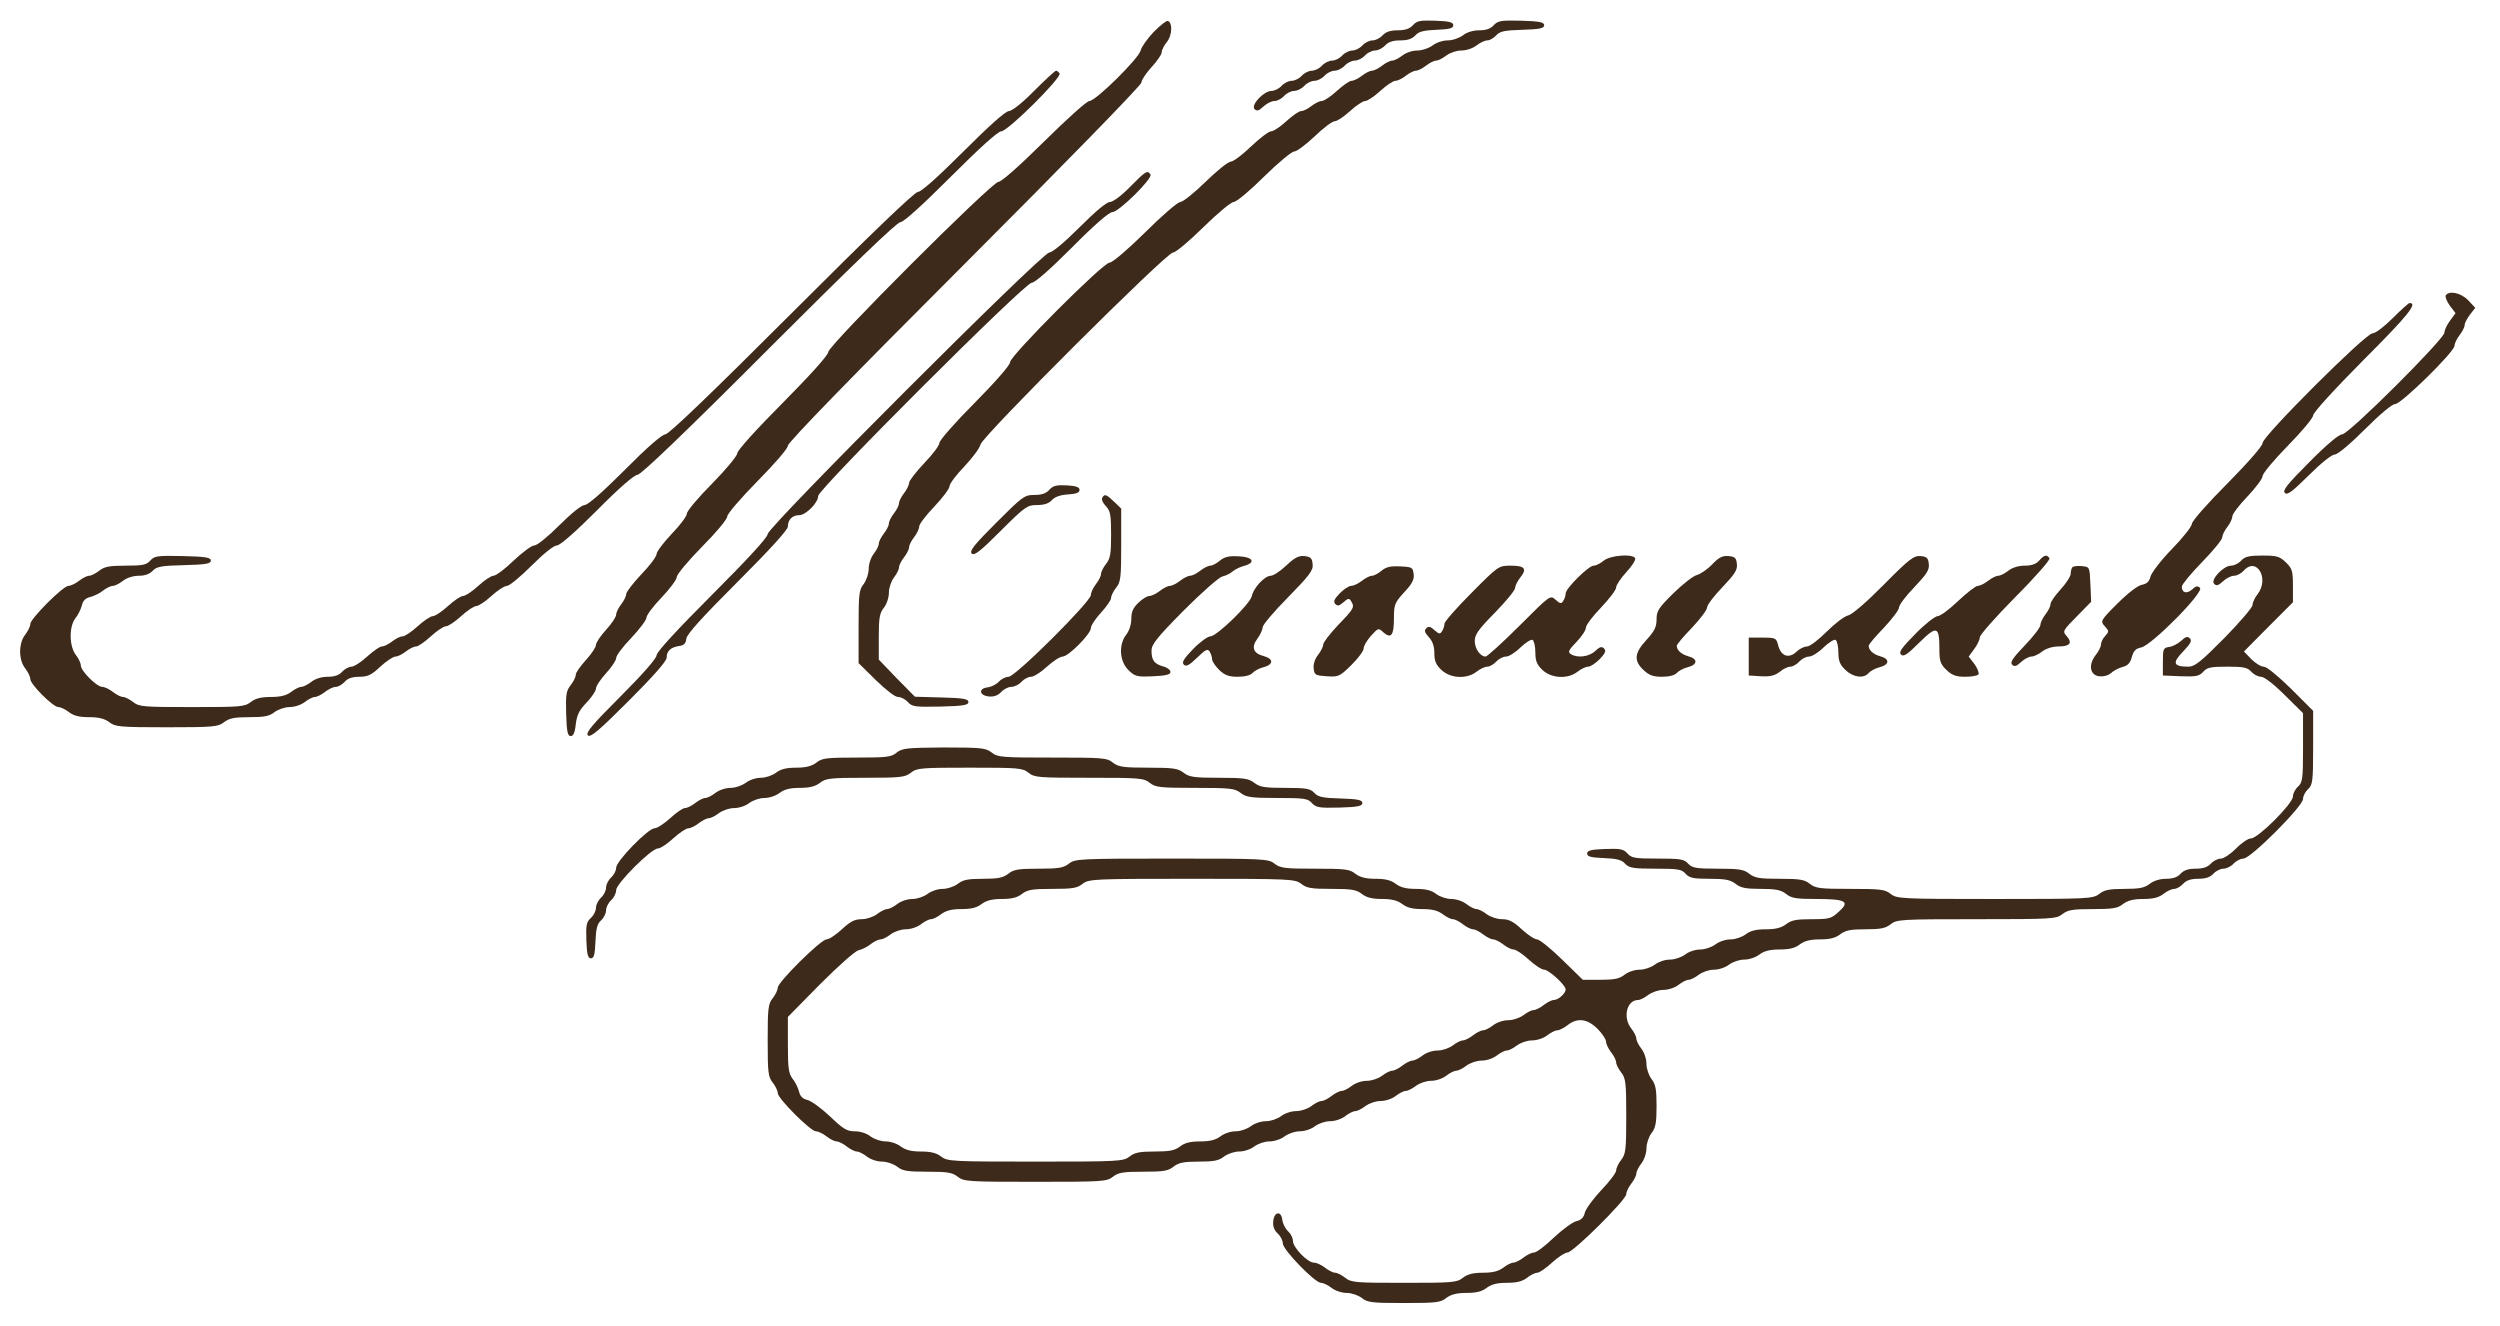
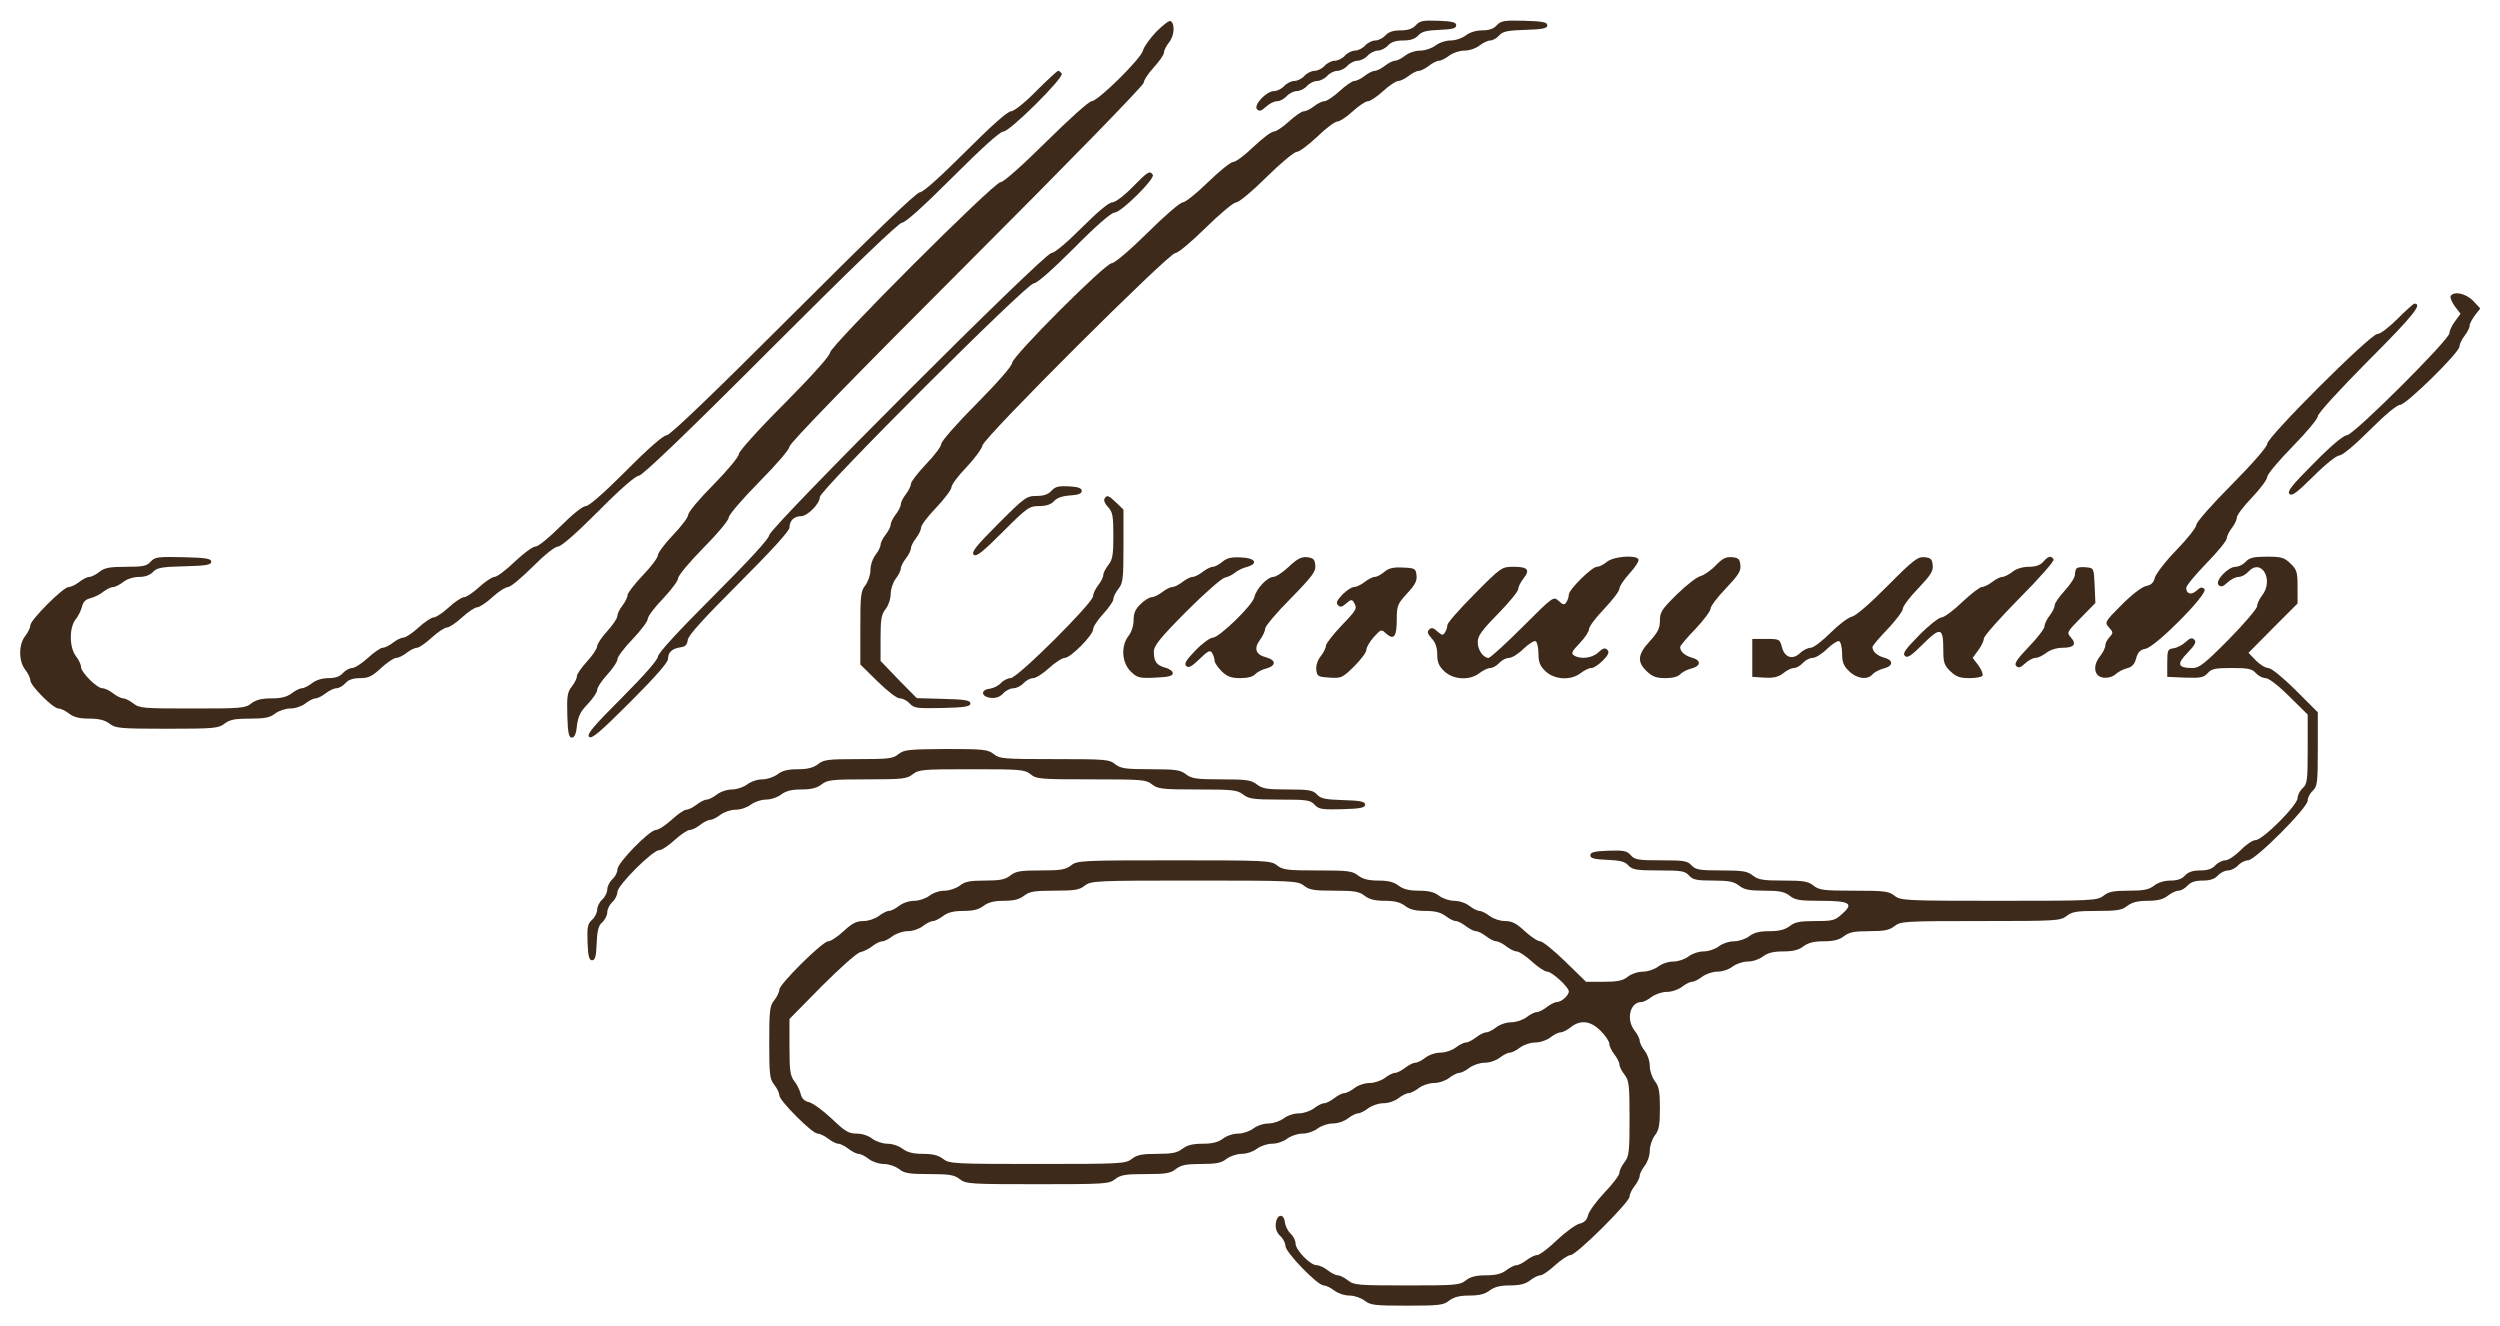
- <svg xmlns="http://www.w3.org/2000/svg" version="1.0" width="990" height="525" viewBox="52 36 990 525" preserveAspectRatio="xMidYMid meet">
+ <svg xmlns="http://www.w3.org/2000/svg" version="1.0" width="988" height="524" viewBox="52 36 988 524" preserveAspectRatio="xMidYMid meet">
  <g transform="translate(0,592) scale(0.1,-0.1)" fill="#3d2a1a" stroke="none">
    <path d="M5088 5433 c-25 -27 -48 -59 -51 -73 -8 -32 -178 -200 -203 -200 -10 0 -88 -70 -179 -160 -97 -96 -169 -160 -181 -160 -26 0 -674 -648 -674 -674 0 -12 -71 -91 -180 -201 -104 -104 -180 -189 -180 -199 0 -11 -45 -65 -100 -121 -55 -55 -100 -109 -100 -119 0 -10 -27 -46 -60 -80 -33 -35 -60 -71 -60 -80 0 -10 -27 -46 -60 -80 -33 -35 -60 -70 -60 -78 0 -8 -9 -27 -20 -41 -11 -14 -20 -32 -20 -41 0 -9 -18 -36 -40 -60 -22 -24 -40 -51 -40 -60 0 -9 -18 -36 -40 -60 -22 -24 -40 -50 -40 -58 0 -9 -9 -27 -20 -41 -18 -23 -20 -38 -18 -114 2 -70 6 -88 18 -88 10 0 17 14 20 47 5 38 14 56 43 86 20 21 37 46 37 55 0 10 18 37 40 61 22 24 40 51 40 60 0 10 27 46 60 80 33 35 60 71 60 80 0 10 27 46 60 80 33 35 60 71 60 81 0 10 45 64 100 120 55 55 100 109 100 120 0 10 53 72 120 140 70 71 120 129 120 140 0 13 256 276 700 720 397 397 700 708 700 718 0 10 18 37 40 61 22 24 40 50 40 58 0 9 9 27 21 42 21 26 23 76 4 83 -6 2 -31 -18 -57 -44z" />
    <path d="M6115 5460 c-13 -14 -31 -20 -60 -20 -29 0 -47 -6 -60 -20 -10 -11 -28 -20 -40 -20 -12 0 -30 -9 -40 -20 -10 -11 -28 -20 -40 -20 -12 0 -30 -9 -40 -20 -10 -11 -28 -20 -40 -20 -12 0 -30 -9 -40 -20 -10 -11 -28 -20 -40 -20 -12 0 -30 -9 -40 -20 -10 -11 -28 -20 -40 -20 -12 0 -30 -9 -40 -20 -10 -11 -28 -20 -40 -20 -30 0 -83 -56 -67 -72 9 -9 17 -7 35 10 13 12 32 22 44 22 11 0 28 9 38 20 10 11 28 20 40 20 12 0 30 9 40 20 10 11 28 20 40 20 12 0 30 9 40 20 10 11 28 20 40 20 12 0 30 9 40 20 10 11 28 20 40 20 12 0 30 9 40 20 10 11 28 20 40 20 12 0 30 9 40 20 13 14 31 20 60 20 29 0 47 6 60 20 13 15 33 20 84 22 51 2 66 6 66 18 0 12 -16 16 -71 18 -60 2 -73 0 -89 -18z" />
    <path d="M6435 5460 c-12 -14 -31 -20 -57 -20 -25 0 -50 -8 -65 -20 -15 -11 -41 -20 -60 -20 -20 0 -46 -9 -60 -20 -15 -11 -41 -20 -60 -20 -20 0 -46 -9 -60 -20 -14 -11 -32 -20 -40 -20 -8 0 -26 -9 -40 -20 -14 -11 -32 -20 -40 -20 -8 0 -26 -9 -40 -20 -14 -11 -32 -20 -41 -20 -8 0 -34 -18 -58 -40 -24 -22 -51 -40 -60 -40 -9 0 -27 -9 -41 -20 -14 -11 -32 -20 -41 -20 -8 0 -34 -18 -58 -40 -24 -22 -51 -40 -60 -40 -10 0 -45 -27 -80 -60 -34 -33 -70 -60 -80 -60 -10 0 -55 -36 -100 -80 -45 -44 -90 -80 -100 -80 -10 0 -73 -54 -139 -120 -71 -70 -130 -120 -141 -120 -26 0 -394 -369 -394 -394 0 -12 -58 -78 -140 -161 -77 -77 -140 -149 -140 -159 0 -10 -27 -46 -60 -80 -33 -35 -60 -70 -60 -78 0 -8 -9 -27 -20 -41 -11 -14 -20 -32 -20 -40 0 -8 -9 -26 -20 -40 -11 -14 -20 -32 -20 -40 0 -8 -9 -26 -20 -40 -11 -14 -20 -32 -20 -40 0 -8 -9 -26 -20 -40 -11 -14 -20 -40 -20 -60 0 -19 -9 -45 -20 -60 -18 -22 -20 -40 -20 -169 l0 -144 68 -67 c40 -39 76 -67 88 -67 12 0 29 -9 39 -20 17 -19 29 -20 129 -18 91 2 111 6 111 18 0 12 -20 16 -106 18 l-106 3 -72 73 -71 74 0 90 c0 74 3 94 20 115 11 14 20 40 20 60 0 19 9 45 20 60 11 14 20 32 20 40 0 8 9 26 20 40 11 14 20 32 20 40 0 8 9 26 20 40 11 14 20 33 20 42 0 9 27 45 60 79 33 35 60 71 60 80 0 10 26 45 59 79 32 34 61 73 64 87 8 34 736 760 762 760 11 0 63 44 120 100 56 55 110 100 120 100 11 0 65 45 120 100 56 55 110 100 120 100 10 0 46 27 81 60 34 33 70 60 80 60 9 0 36 18 60 40 24 22 51 40 60 40 9 0 36 18 60 40 24 22 51 40 60 40 9 0 27 9 41 20 14 11 32 20 40 20 8 0 26 9 40 20 14 11 32 20 40 20 8 0 26 9 40 20 15 11 41 20 60 20 20 0 46 9 60 20 14 11 33 20 43 20 9 0 25 9 35 20 14 16 33 20 104 22 68 2 86 6 86 18 0 12 -18 16 -91 18 -80 2 -92 0 -109 -18z" />
    <path d="M4615 5200 c-47 -48 -88 -80 -100 -80 -13 0 -78 -58 -180 -160 -101 -101 -167 -160 -180 -160 -13 0 -184 -164 -500 -480 -316 -316 -487 -480 -500 -480 -13 0 -73 -52 -160 -140 -88 -88 -147 -140 -160 -140 -12 0 -52 -32 -100 -80 -45 -45 -88 -80 -99 -80 -11 0 -47 -27 -82 -60 -34 -33 -70 -60 -80 -60 -9 0 -36 -18 -60 -40 -24 -22 -51 -40 -60 -40 -9 0 -36 -18 -60 -40 -24 -22 -51 -40 -60 -40 -9 0 -36 -18 -60 -40 -24 -22 -51 -40 -60 -40 -9 0 -27 -9 -41 -20 -14 -11 -32 -20 -41 -20 -8 0 -34 -18 -58 -40 -24 -22 -52 -40 -62 -40 -10 0 -27 -9 -37 -20 -12 -14 -31 -20 -57 -20 -25 0 -50 -8 -65 -20 -14 -11 -32 -20 -40 -20 -8 0 -26 -9 -40 -20 -19 -14 -41 -20 -80 -20 -40 0 -62 -6 -80 -20 -24 -19 -41 -20 -233 -20 -192 0 -209 1 -233 20 -14 11 -32 20 -40 20 -8 0 -26 9 -40 20 -14 11 -33 20 -42 20 -22 0 -85 63 -85 85 0 9 -9 28 -20 42 -26 34 -27 111 -2 144 11 13 22 36 26 51 4 19 15 30 34 34 15 4 38 15 51 26 13 10 30 18 38 18 8 0 26 9 40 20 15 12 41 20 63 20 24 0 43 7 55 20 15 16 33 20 124 22 86 2 106 6 106 18 0 12 -20 16 -111 18 -100 2 -112 1 -129 -18 -15 -17 -30 -20 -97 -20 -65 0 -85 -4 -105 -20 -14 -11 -32 -20 -40 -20 -8 0 -26 -9 -40 -20 -14 -11 -33 -20 -42 -20 -21 0 -151 -130 -151 -151 0 -9 -9 -28 -20 -42 -27 -34 -27 -100 0 -134 11 -14 20 -33 20 -42 0 -21 90 -111 111 -111 9 0 28 -9 42 -20 18 -14 40 -20 80 -20 39 0 61 -6 80 -20 23 -18 40 -20 227 -20 187 0 204 2 227 20 21 16 41 20 100 20 60 0 80 4 100 20 15 11 41 20 60 20 20 0 46 9 60 20 14 11 32 20 40 20 8 0 26 9 40 20 14 11 33 20 43 20 9 0 25 9 35 20 12 14 31 20 58 20 33 0 48 7 83 40 24 22 51 40 60 40 9 0 27 9 41 20 14 11 32 20 41 20 8 0 34 18 58 40 24 22 51 40 60 40 9 0 36 18 60 40 24 22 51 40 60 40 9 0 36 18 60 40 24 22 52 40 62 40 9 0 53 36 97 80 48 48 88 80 100 80 13 0 72 52 160 140 87 88 147 140 160 140 13 0 191 170 520 500 329 329 507 500 520 500 13 0 86 66 200 180 115 115 187 180 200 180 26 0 240 213 231 229 -4 6 -10 11 -14 11 -4 0 -43 -36 -87 -80z" />
    <path d="M4995 4820 c-34 -35 -68 -60 -80 -60 -13 0 -58 -38 -120 -100 -61 -61 -108 -100 -120 -100 -28 0 -1115 -1087 -1115 -1115 0 -13 -80 -100 -220 -240 -140 -140 -220 -227 -220 -240 0 -12 -54 -74 -142 -162 -113 -113 -140 -145 -130 -155 10 -10 43 18 162 137 100 100 150 157 150 171 0 26 16 41 50 46 18 2 26 10 28 29 2 18 63 85 202 224 131 131 200 207 200 220 0 27 18 45 45 45 26 0 75 49 75 76 0 27 818 844 845 844 13 0 73 53 160 140 88 89 147 140 160 140 25 0 160 133 151 149 -12 18 -19 14 -81 -49z" />
    <path d="M10205 4390 c-3 -5 4 -23 16 -40 l23 -30 -22 -30 c-12 -16 -22 -37 -22 -47 0 -25 -379 -403 -405 -403 -13 0 -62 -41 -130 -110 -87 -87 -107 -112 -97 -122 10 -10 29 5 95 70 48 48 91 82 102 82 12 0 60 40 120 100 61 61 108 100 120 100 24 0 235 207 235 231 0 9 9 28 20 42 11 14 20 32 20 40 0 8 10 26 21 41 l21 27 -28 30 c-28 29 -76 40 -89 19z" />
    <path d="M9995 4300 c-34 -34 -68 -60 -80 -60 -27 0 -435 -407 -435 -434 0 -12 -58 -78 -140 -161 -78 -78 -140 -149 -140 -159 0 -10 -35 -55 -79 -100 -43 -44 -81 -94 -85 -109 -5 -20 -14 -29 -35 -33 -17 -4 -55 -33 -97 -75 -67 -67 -67 -69 -49 -89 17 -19 17 -21 2 -38 -10 -10 -17 -25 -17 -34 0 -8 -9 -27 -21 -42 -30 -38 -23 -80 14 -84 17 -2 36 3 47 13 10 9 30 20 46 24 20 5 30 16 36 39 7 25 16 34 37 38 41 8 250 219 233 236 -9 9 -16 8 -31 -6 -21 -19 -41 -14 -41 11 0 8 36 52 80 97 44 45 80 89 80 98 0 8 9 27 20 41 11 14 20 33 20 42 0 9 27 45 60 79 33 35 60 71 60 81 0 10 45 64 100 120 55 56 100 110 100 120 0 11 82 101 201 221 177 177 214 224 181 224 -4 0 -34 -27 -67 -60z" />
    <path d="M4675 3620 c-13 -14 -30 -20 -59 -20 -39 0 -47 -6 -151 -110 -87 -87 -107 -112 -97 -122 10 -10 34 9 115 90 96 96 105 102 143 102 28 0 47 6 59 19 11 13 33 21 64 23 33 2 46 7 46 18 0 11 -14 16 -51 18 -40 2 -54 -1 -69 -18z" />
    <path d="M4885 3589 c-4 -6 2 -21 14 -33 18 -19 21 -35 21 -113 0 -75 -3 -95 -20 -116 -11 -14 -20 -32 -20 -40 0 -8 -9 -26 -20 -40 -11 -14 -20 -33 -20 -43 0 -26 -299 -324 -326 -324 -11 0 -29 -9 -38 -19 -10 -11 -30 -21 -45 -23 -37 -4 -34 -32 5 -36 20 -2 36 4 49 18 10 11 28 20 40 20 12 0 30 9 40 20 10 11 27 20 38 20 11 0 39 18 63 40 24 22 52 40 62 40 23 0 112 90 112 113 0 10 18 37 40 61 22 24 40 50 40 58 0 9 9 27 20 41 18 22 20 40 20 169 l0 144 -28 27 c-31 30 -38 32 -47 16z" />
    <path d="M5351 3340 c-13 -11 -30 -20 -38 -20 -8 0 -26 -9 -40 -20 -14 -11 -32 -20 -40 -20 -8 0 -26 -9 -40 -20 -14 -11 -32 -20 -40 -20 -8 0 -26 -9 -40 -20 -14 -11 -33 -20 -41 -20 -9 0 -29 -12 -44 -27 -21 -20 -28 -36 -28 -64 0 -21 -8 -47 -20 -62 -31 -40 -27 -106 9 -141 26 -25 34 -27 97 -24 52 2 69 7 69 17 0 8 -13 18 -29 22 -35 10 -46 24 -46 63 0 24 22 52 127 158 72 72 139 131 153 135 14 3 32 12 41 20 9 8 30 18 45 22 49 13 36 36 -21 38 -38 2 -56 -2 -74 -17z" />
    <path d="M5613 3320 c-23 -22 -51 -40 -61 -40 -23 0 -68 -47 -75 -81 -8 -32 -139 -159 -164 -159 -10 0 -41 -22 -68 -50 -38 -39 -46 -53 -37 -62 9 -9 21 -3 52 27 34 33 42 37 50 25 5 -8 10 -22 10 -31 0 -8 13 -27 28 -42 22 -21 38 -27 74 -27 28 0 50 6 58 15 7 8 27 19 44 23 40 11 40 33 0 44 -42 11 -50 35 -24 70 11 15 20 35 20 44 0 9 45 63 101 119 86 88 100 107 97 131 -2 24 -8 29 -33 32 -23 2 -39 -7 -72 -38z" />
    <path d="M6871 3340 c-13 -11 -31 -20 -40 -20 -20 0 -111 -90 -111 -110 0 -8 -4 -22 -10 -30 -7 -12 -12 -11 -30 5 -21 19 -21 19 -143 -103 -67 -67 -128 -122 -134 -122 -21 0 -43 31 -43 62 0 25 15 46 80 112 44 45 80 89 80 98 0 8 9 27 21 42 27 34 17 46 -39 46 -47 0 -49 -1 -155 -108 -59 -59 -107 -114 -107 -122 0 -8 -4 -22 -10 -30 -7 -12 -12 -11 -30 5 -15 14 -23 16 -32 7 -9 -9 -6 -17 10 -35 15 -16 22 -36 22 -63 0 -31 6 -46 28 -67 36 -34 101 -37 139 -7 14 11 33 20 43 20 9 0 25 9 35 20 10 11 27 20 39 20 11 0 37 16 57 36 21 20 42 33 48 30 6 -4 11 -26 11 -50 0 -33 6 -48 28 -69 36 -34 101 -37 139 -7 14 11 33 20 42 20 10 0 30 14 46 30 22 23 26 33 17 42 -9 9 -17 7 -35 -10 -24 -23 -71 -29 -97 -12 -12 8 -8 16 23 48 20 21 37 46 37 56 0 10 27 46 60 80 33 35 60 70 60 80 0 9 18 36 41 61 22 24 38 49 34 55 -11 18 -98 11 -124 -10z" />
    <path d="M7300 3325 c-19 -20 -46 -38 -60 -42 -14 -3 -55 -35 -92 -71 -60 -59 -68 -71 -68 -104 0 -31 -8 -47 -40 -82 -48 -52 -51 -82 -12 -119 22 -21 38 -27 74 -27 28 0 50 6 58 15 7 8 27 19 44 23 39 10 40 33 2 43 -28 8 -46 24 -46 42 0 5 27 37 60 71 33 35 60 71 60 80 0 10 27 46 61 81 49 52 60 68 57 92 -2 23 -8 29 -33 31 -24 2 -38 -5 -65 -33z" />
    <path d="M7980 3245 c-70 -71 -125 -118 -141 -122 -15 -3 -53 -32 -85 -64 -32 -32 -67 -59 -78 -59 -11 0 -30 -9 -42 -21 -30 -28 -61 -18 -72 24 -8 31 -10 32 -63 32 l-54 0 0 -75 0 -75 48 -3 c36 -2 54 2 74 17 14 12 33 21 43 21 9 0 25 9 35 20 10 11 27 20 39 20 11 0 37 16 57 36 21 20 42 33 48 30 6 -4 11 -26 11 -50 0 -33 6 -48 28 -69 31 -30 73 -35 92 -12 7 8 27 19 44 23 39 10 40 33 2 43 -28 8 -46 24 -46 42 0 5 27 37 60 71 33 35 60 71 60 80 0 10 27 46 61 81 49 52 60 68 57 92 -2 23 -8 29 -33 31 -26 2 -44 -11 -145 -113z" />
    <path d="M8595 3340 c-12 -14 -31 -20 -57 -20 -25 0 -50 -8 -65 -20 -14 -11 -32 -20 -40 -20 -8 0 -26 -9 -40 -20 -14 -11 -33 -20 -41 -20 -8 0 -43 -27 -78 -60 -34 -33 -71 -60 -81 -60 -10 0 -50 -31 -88 -70 -54 -55 -67 -72 -57 -82 10 -10 25 0 72 47 70 69 80 66 80 -26 0 -47 4 -59 28 -82 22 -21 38 -27 74 -27 26 0 50 4 53 10 3 5 -4 23 -16 40 l-23 30 22 30 c12 16 22 37 22 46 0 10 64 82 141 160 80 80 138 147 135 153 -10 16 -21 14 -41 -9z" />
    <path d="M9395 3340 c-10 -11 -28 -20 -40 -20 -30 0 -83 -56 -67 -72 9 -9 17 -7 35 10 13 12 32 22 44 22 11 0 28 9 38 20 51 57 103 -31 55 -93 -11 -14 -20 -33 -20 -43 0 -9 -50 -68 -112 -131 -94 -95 -117 -113 -142 -113 -60 0 -65 15 -21 60 30 31 36 43 27 52 -9 9 -17 7 -34 -9 -13 -12 -34 -23 -48 -25 -23 -3 -25 -7 -25 -58 l0 -55 71 -3 c60 -2 73 0 89 18 15 17 30 20 95 20 64 0 80 -3 95 -20 10 -11 27 -20 39 -20 12 0 50 -29 93 -72 l73 -72 0 -137 c0 -123 -2 -138 -20 -154 -11 -10 -20 -28 -20 -39 0 -28 -138 -166 -166 -166 -11 0 -38 -18 -59 -40 -22 -22 -49 -40 -60 -40 -12 0 -30 -9 -40 -20 -13 -14 -31 -20 -60 -20 -29 0 -47 -6 -60 -20 -12 -14 -31 -20 -57 -20 -25 0 -50 -8 -65 -20 -21 -16 -41 -20 -100 -20 -60 0 -80 -4 -100 -20 -25 -19 -41 -20 -413 -20 -372 0 -388 1 -413 20 -22 18 -40 20 -160 20 -119 0 -137 2 -160 20 -21 17 -40 20 -120 20 -79 0 -98 3 -120 20 -21 17 -40 20 -125 20 -86 0 -101 3 -117 20 -16 18 -31 20 -120 20 -90 0 -104 2 -120 20 -16 18 -29 20 -89 18 -55 -2 -71 -6 -71 -18 0 -12 15 -16 66 -18 51 -2 71 -7 84 -22 16 -17 32 -20 120 -20 89 0 104 -2 120 -20 15 -17 31 -20 95 -20 62 0 82 -4 103 -20 20 -16 40 -20 100 -20 59 0 79 -4 100 -20 21 -17 40 -20 119 -20 118 0 135 -10 90 -50 -30 -28 -38 -30 -108 -30 -61 0 -81 -4 -101 -20 -19 -14 -41 -20 -80 -20 -40 0 -62 -6 -80 -20 -15 -11 -41 -20 -60 -20 -20 0 -46 -9 -60 -20 -15 -11 -41 -20 -60 -20 -20 0 -46 -9 -60 -20 -15 -11 -41 -20 -60 -20 -20 0 -46 -9 -60 -20 -15 -11 -41 -20 -60 -20 -20 0 -46 -9 -60 -20 -20 -16 -41 -20 -96 -20 l-69 0 -82 80 c-45 44 -90 80 -99 80 -10 0 -37 18 -61 40 -33 31 -51 40 -78 40 -20 0 -46 9 -61 20 -14 11 -32 20 -40 20 -8 0 -26 9 -40 20 -14 11 -40 20 -60 20 -19 0 -45 9 -60 20 -18 14 -40 20 -80 20 -39 0 -61 6 -80 20 -18 14 -40 20 -80 20 -39 0 -61 6 -80 20 -22 18 -40 20 -160 20 -119 0 -137 2 -160 20 -24 19 -40 20 -407 20 -367 0 -383 -1 -407 -20 -22 -17 -41 -20 -120 -20 -80 0 -99 -3 -120 -20 -21 -16 -41 -20 -100 -20 -60 0 -80 -4 -100 -20 -15 -11 -41 -20 -60 -20 -20 0 -46 -9 -60 -20 -15 -11 -41 -20 -60 -20 -20 0 -46 -9 -60 -20 -14 -11 -32 -20 -40 -20 -8 0 -26 -9 -40 -20 -15 -11 -41 -20 -61 -20 -27 0 -45 -9 -78 -40 -24 -22 -51 -40 -61 -40 -22 0 -193 -169 -193 -191 0 -9 -9 -28 -20 -42 -18 -22 -20 -40 -20 -167 0 -127 2 -145 20 -167 11 -14 20 -33 20 -42 0 -21 130 -151 151 -151 9 0 28 -9 42 -20 14 -11 32 -20 40 -20 8 0 26 -9 40 -20 14 -11 32 -20 40 -20 8 0 26 -9 40 -20 14 -11 40 -20 60 -20 19 0 45 -9 60 -20 21 -17 40 -20 120 -20 79 0 98 -3 120 -20 24 -19 40 -20 307 -20 267 0 283 1 307 20 22 17 41 20 120 20 80 0 99 3 120 20 21 16 41 20 100 20 60 0 80 4 100 20 15 11 41 20 60 20 20 0 46 9 60 20 15 11 41 20 60 20 20 0 46 9 60 20 15 11 41 20 60 20 20 0 46 9 60 20 15 11 41 20 60 20 20 0 46 9 60 20 14 11 32 20 40 20 8 0 26 9 40 20 15 11 41 20 60 20 20 0 46 9 60 20 14 11 32 20 40 20 8 0 26 9 40 20 15 11 41 20 60 20 20 0 46 9 60 20 14 11 32 20 40 20 8 0 26 9 40 20 15 11 41 20 60 20 20 0 46 9 60 20 14 11 32 20 40 20 8 0 26 9 40 20 15 11 41 20 60 20 20 0 46 9 60 20 14 11 32 20 40 20 8 0 26 9 40 20 39 31 79 26 119 -14 19 -19 34 -42 34 -51 0 -9 9 -28 20 -42 11 -14 20 -32 20 -40 0 -8 9 -26 20 -40 18 -23 20 -41 20 -173 0 -132 -2 -150 -20 -173 -11 -14 -20 -33 -20 -42 0 -9 -26 -44 -59 -78 -32 -34 -61 -74 -65 -89 -4 -19 -15 -30 -34 -34 -15 -4 -55 -33 -89 -65 -34 -33 -69 -59 -78 -59 -9 0 -28 -9 -42 -20 -14 -11 -32 -20 -40 -20 -8 0 -26 -9 -40 -20 -19 -14 -41 -20 -80 -20 -40 0 -62 -6 -80 -20 -24 -19 -41 -20 -233 -20 -192 0 -209 1 -233 20 -14 11 -32 20 -40 20 -8 0 -26 9 -40 20 -14 11 -34 20 -44 20 -25 0 -83 60 -83 86 0 12 -9 29 -19 38 -11 10 -21 30 -23 45 -4 37 -32 34 -36 -5 -2 -20 4 -36 18 -49 11 -10 20 -28 20 -39 0 -25 127 -156 151 -156 9 0 28 -9 42 -20 14 -11 40 -20 60 -20 19 0 45 -9 60 -20 22 -18 40 -20 167 -20 127 0 145 2 167 20 19 14 41 20 80 20 40 0 62 6 80 20 19 14 41 20 80 20 40 0 62 6 80 20 14 11 32 20 41 20 8 0 34 18 58 40 24 22 52 40 61 40 23 0 233 209 233 231 0 9 9 28 20 42 11 14 20 32 20 40 0 8 9 26 20 40 11 14 20 40 20 60 0 19 9 45 20 60 16 20 20 40 20 107 0 67 -4 87 -20 107 -11 15 -20 41 -20 60 0 20 -9 46 -20 60 -11 14 -20 32 -20 40 0 8 -9 26 -20 40 -35 44 -18 113 27 113 8 0 26 9 40 20 15 11 41 20 60 20 20 0 46 9 60 20 14 11 32 20 40 20 8 0 26 9 40 20 15 11 41 20 60 20 20 0 46 9 60 20 15 11 41 20 60 20 20 0 46 9 60 20 19 14 41 20 80 20 40 0 62 6 80 20 19 14 41 20 80 20 40 0 62 6 80 20 21 16 41 20 100 20 60 0 80 4 100 20 24 19 41 20 340 20 300 0 316 1 340 20 22 17 41 20 120 20 80 0 99 3 120 20 19 14 41 20 80 20 40 0 62 6 80 20 14 11 33 20 43 20 9 0 25 9 35 20 13 14 31 20 60 20 29 0 47 6 60 20 10 11 28 20 40 20 12 0 30 9 40 20 10 11 28 20 39 20 29 0 236 208 236 236 0 12 9 29 20 39 18 17 20 31 20 164 l0 146 -88 88 c-53 52 -96 87 -108 87 -11 0 -33 14 -49 30 l-29 30 97 98 97 97 0 66 c0 58 -3 68 -28 92 -25 24 -36 27 -93 27 -53 0 -69 -4 -84 -20z m-3722 -1280 c21 -17 40 -20 120 -20 79 0 98 -3 120 -20 18 -14 40 -20 80 -20 39 0 61 -6 80 -20 18 -14 40 -20 80 -20 39 0 61 -6 80 -20 14 -11 32 -20 40 -20 8 0 26 -9 40 -20 14 -11 32 -20 40 -20 8 0 26 -9 40 -20 14 -11 32 -20 40 -20 8 0 26 -9 40 -20 14 -11 32 -20 41 -20 9 0 36 -18 60 -40 24 -22 51 -40 61 -40 18 0 85 -61 85 -78 0 -16 -29 -42 -47 -42 -8 0 -26 -9 -40 -20 -14 -11 -32 -20 -40 -20 -8 0 -26 -9 -40 -20 -15 -11 -41 -20 -60 -20 -20 0 -46 -9 -60 -20 -14 -11 -32 -20 -40 -20 -8 0 -26 -9 -40 -20 -14 -11 -32 -20 -40 -20 -8 0 -26 -9 -40 -20 -15 -11 -41 -20 -60 -20 -20 0 -46 -9 -60 -20 -14 -11 -32 -20 -40 -20 -8 0 -26 -9 -40 -20 -14 -11 -32 -20 -40 -20 -8 0 -26 -9 -40 -20 -15 -11 -41 -20 -60 -20 -20 0 -46 -9 -60 -20 -14 -11 -32 -20 -40 -20 -8 0 -26 -9 -40 -20 -14 -11 -32 -20 -40 -20 -8 0 -26 -9 -40 -20 -15 -11 -41 -20 -60 -20 -20 0 -46 -9 -60 -20 -15 -11 -41 -20 -60 -20 -20 0 -46 -9 -60 -20 -15 -11 -41 -20 -60 -20 -20 0 -46 -9 -60 -20 -19 -14 -41 -20 -80 -20 -40 0 -62 -6 -80 -20 -21 -16 -41 -20 -100 -20 -60 0 -80 -4 -100 -20 -25 -19 -41 -20 -373 -20 -332 0 -348 1 -373 20 -18 14 -40 20 -80 20 -39 0 -61 6 -80 20 -14 11 -40 20 -60 20 -19 0 -45 9 -60 20 -15 12 -40 20 -62 20 -31 0 -46 9 -98 59 -34 32 -74 61 -89 65 -19 4 -30 15 -34 34 -4 15 -15 38 -26 51 -15 20 -18 42 -18 134 l0 110 127 129 c71 71 139 132 153 135 14 3 36 14 49 25 13 10 30 18 38 18 8 0 26 9 40 20 15 11 41 20 60 20 20 0 46 9 60 20 14 11 32 20 40 20 8 0 26 9 40 20 19 14 41 20 80 20 40 0 62 6 80 20 19 14 41 20 80 20 40 0 62 6 80 20 22 17 41 20 120 20 80 0 99 3 120 20 25 19 41 20 433 20 392 0 408 -1 433 -20z" />
    <path d="M5991 3300 c-13 -11 -30 -20 -38 -20 -8 0 -26 -9 -40 -20 -14 -11 -33 -20 -42 -20 -10 0 -30 -14 -46 -30 -22 -23 -26 -33 -17 -42 9 -9 16 -7 32 7 18 16 23 17 30 5 15 -24 13 -29 -50 -94 -33 -35 -60 -70 -60 -78 0 -8 -9 -27 -21 -42 -12 -15 -19 -37 -17 -53 3 -26 7 -28 52 -31 47 -3 51 -1 98 45 26 26 48 55 48 65 0 10 13 32 29 50 29 32 30 32 49 14 31 -27 42 -12 42 55 0 56 3 62 41 104 31 33 40 50 37 72 -3 26 -6 28 -53 30 -38 2 -56 -2 -74 -17z" />
    <path d="M8727 3314 c-4 -4 -7 -16 -7 -26 0 -10 -18 -38 -40 -62 -22 -24 -40 -50 -40 -58 0 -9 -9 -27 -20 -41 -11 -14 -20 -33 -20 -42 0 -9 -28 -46 -62 -81 -47 -49 -59 -67 -50 -76 9 -9 17 -7 35 10 13 12 31 22 41 22 10 0 29 9 43 20 16 12 41 20 64 20 46 0 57 14 33 41 -17 19 -16 21 40 78 l57 58 -3 69 c-3 69 -3 69 -33 72 -17 2 -34 0 -38 -4z" />
    <path d="M4071 2580 c-21 -18 -39 -20 -158 -20 -120 0 -138 -2 -160 -20 -19 -14 -41 -20 -80 -20 -40 0 -62 -6 -80 -20 -15 -11 -41 -20 -60 -20 -20 0 -46 -9 -60 -20 -15 -11 -41 -20 -60 -20 -20 0 -46 -9 -60 -20 -14 -11 -32 -20 -40 -20 -8 0 -26 -9 -40 -20 -14 -11 -32 -20 -41 -20 -8 0 -34 -18 -58 -40 -24 -22 -52 -40 -62 -40 -25 0 -152 -130 -152 -156 0 -12 -9 -29 -20 -39 -11 -10 -20 -28 -20 -40 0 -12 -9 -30 -20 -40 -11 -10 -20 -28 -20 -40 0 -12 -9 -30 -20 -40 -18 -16 -20 -29 -18 -89 2 -55 6 -71 18 -71 12 0 16 15 18 66 2 51 7 71 22 84 11 10 20 28 20 40 0 12 9 30 20 40 11 10 20 28 20 40 0 26 139 165 165 165 10 0 37 18 61 40 24 22 51 40 60 40 9 0 27 9 41 20 14 11 32 20 40 20 8 0 26 9 40 20 15 11 41 20 60 20 20 0 46 9 60 20 15 11 41 20 60 20 20 0 46 9 60 20 19 14 41 20 80 20 40 0 62 6 80 20 23 18 41 20 180 20 140 0 157 2 180 20 24 19 41 20 233 20 192 0 209 -1 233 -20 23 -19 40 -20 240 -20 199 0 216 -1 240 -20 23 -18 40 -20 180 -20 139 0 157 -2 180 -20 22 -17 40 -20 145 -20 107 0 121 -2 137 -20 17 -18 29 -20 109 -18 73 2 91 6 91 18 0 12 -18 16 -86 18 -71 2 -90 6 -104 22 -16 17 -31 20 -115 20 -82 0 -101 3 -123 20 -22 17 -40 20 -140 20 -99 0 -118 3 -140 20 -22 17 -40 20 -140 20 -99 0 -118 3 -140 20 -23 19 -40 20 -240 20 -199 0 -216 1 -240 20 -23 18 -40 20 -189 20 -147 -1 -165 -3 -187 -20z" />
  </g>
</svg>
